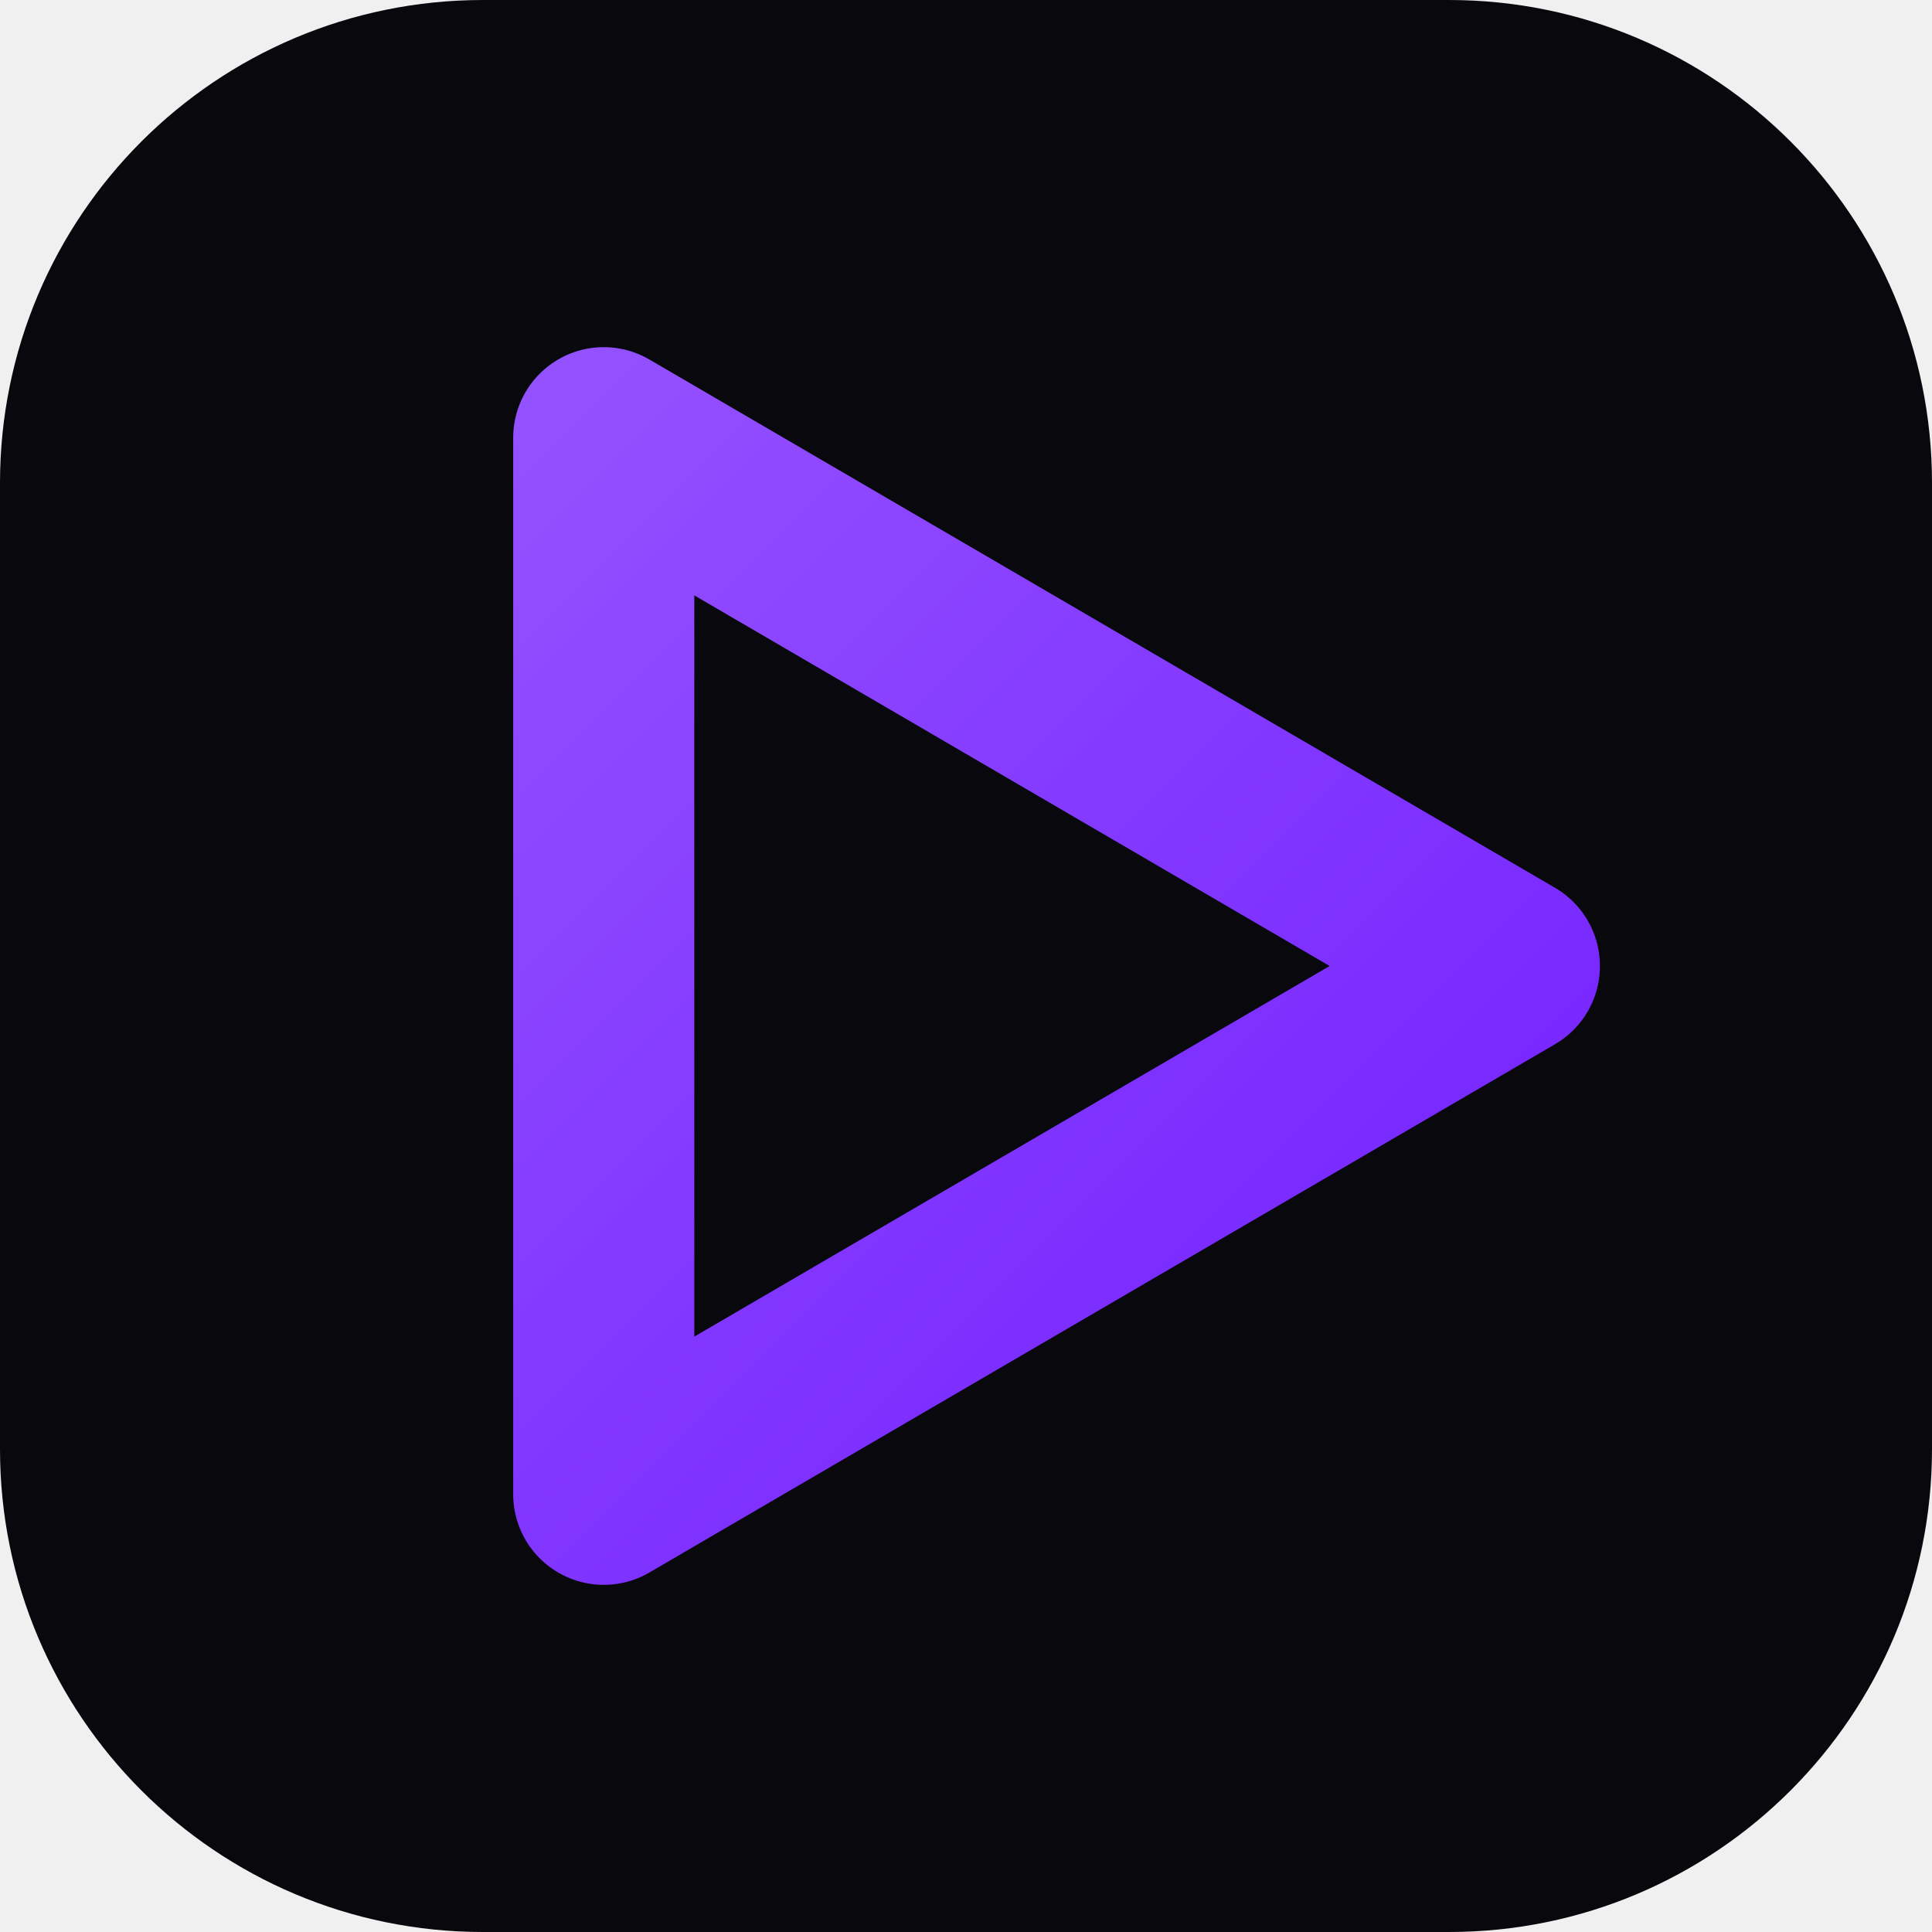
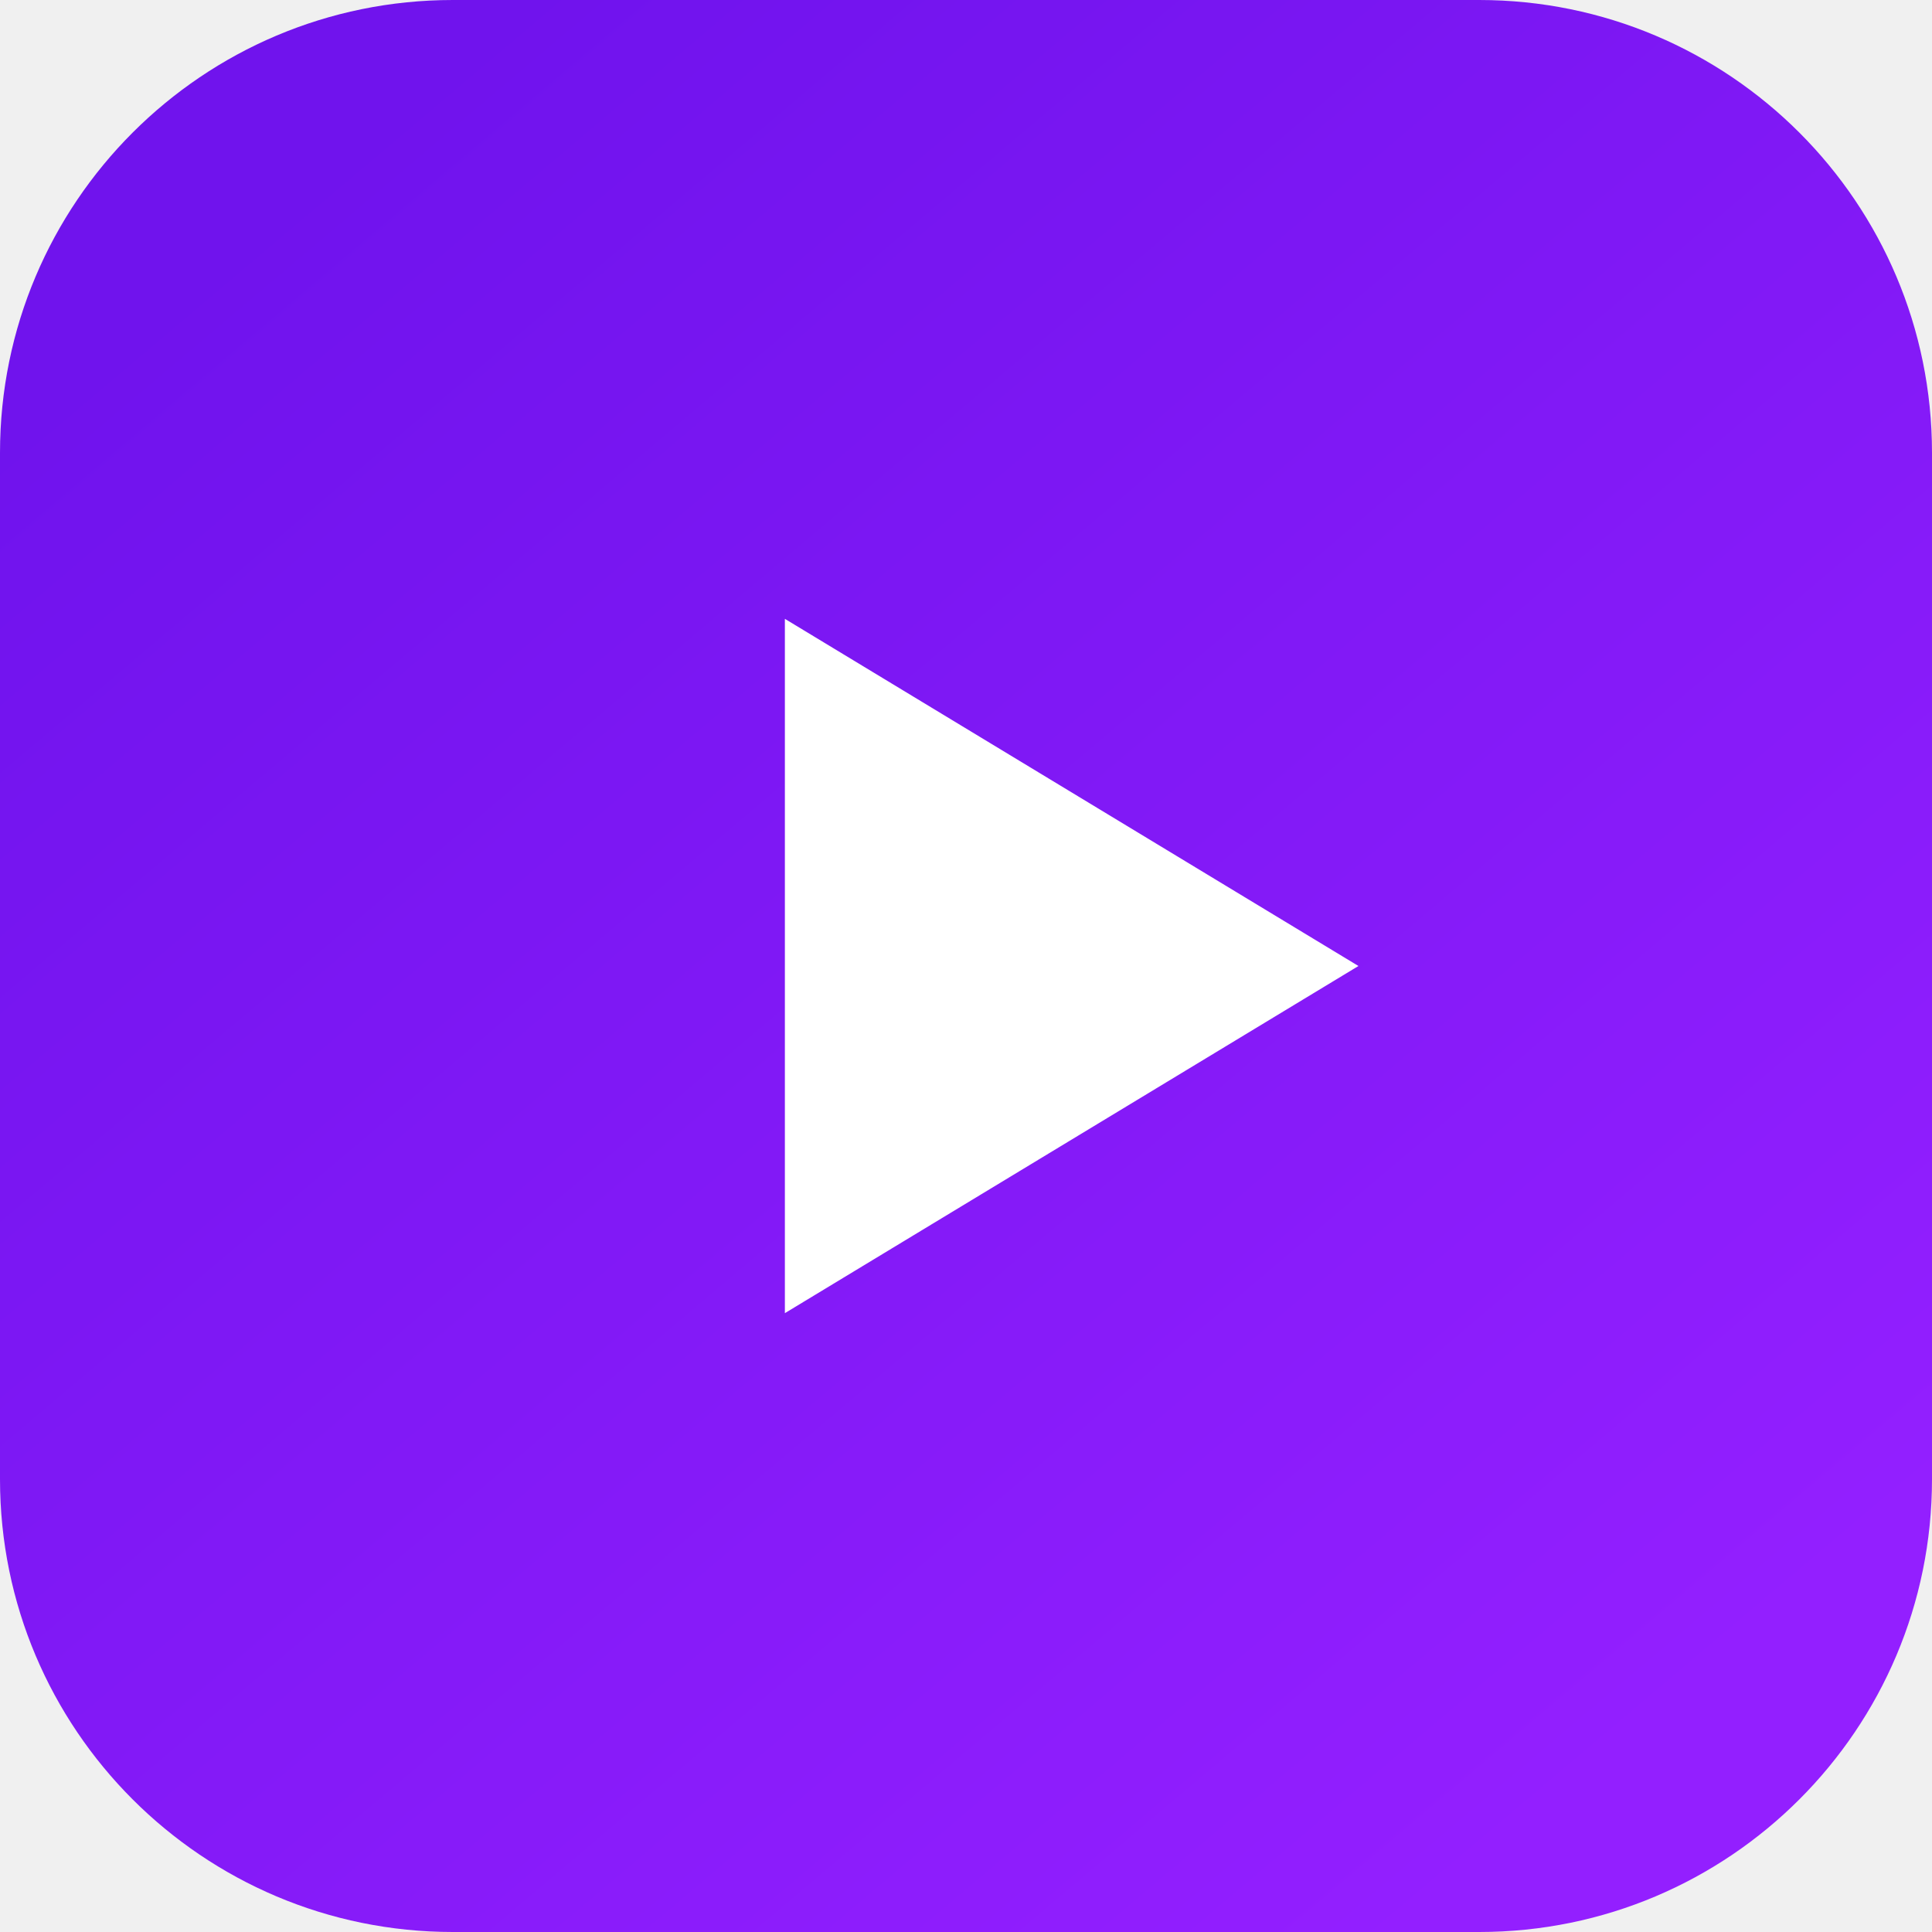
<svg xmlns="http://www.w3.org/2000/svg" viewBox="0 0 64 64">
  <defs>
-     <linearGradient id="g" x1="8" y1="8" x2="56" y2="56" gradientUnits="userSpaceOnUse">
-       <stop stop-color="#9b5cff" />
-       <stop offset="1" stop-color="#6c16ff" />
+     <linearGradient id="g" x1="10" y1="6" x2="54" y2="58" gradientUnits="userSpaceOnUse">
+       <stop stop-color="#7013ed" />
+       <stop offset="1" stop-color="#931fff" />
    </linearGradient>
  </defs>
-   <rect width="64" height="64" rx="16" fill="#08080d" />
-   <path d="M20 14.5v35l30-17.5-30-17.5Z" fill="none" stroke="url(#g)" stroke-width="6" stroke-linejoin="round" />
+   <rect width="64" height="64" rx="15" fill="url(#g)" />
+   <path d="M26 20.5 45 32 26 43.5v-23Z" fill="#fff" />
</svg>
